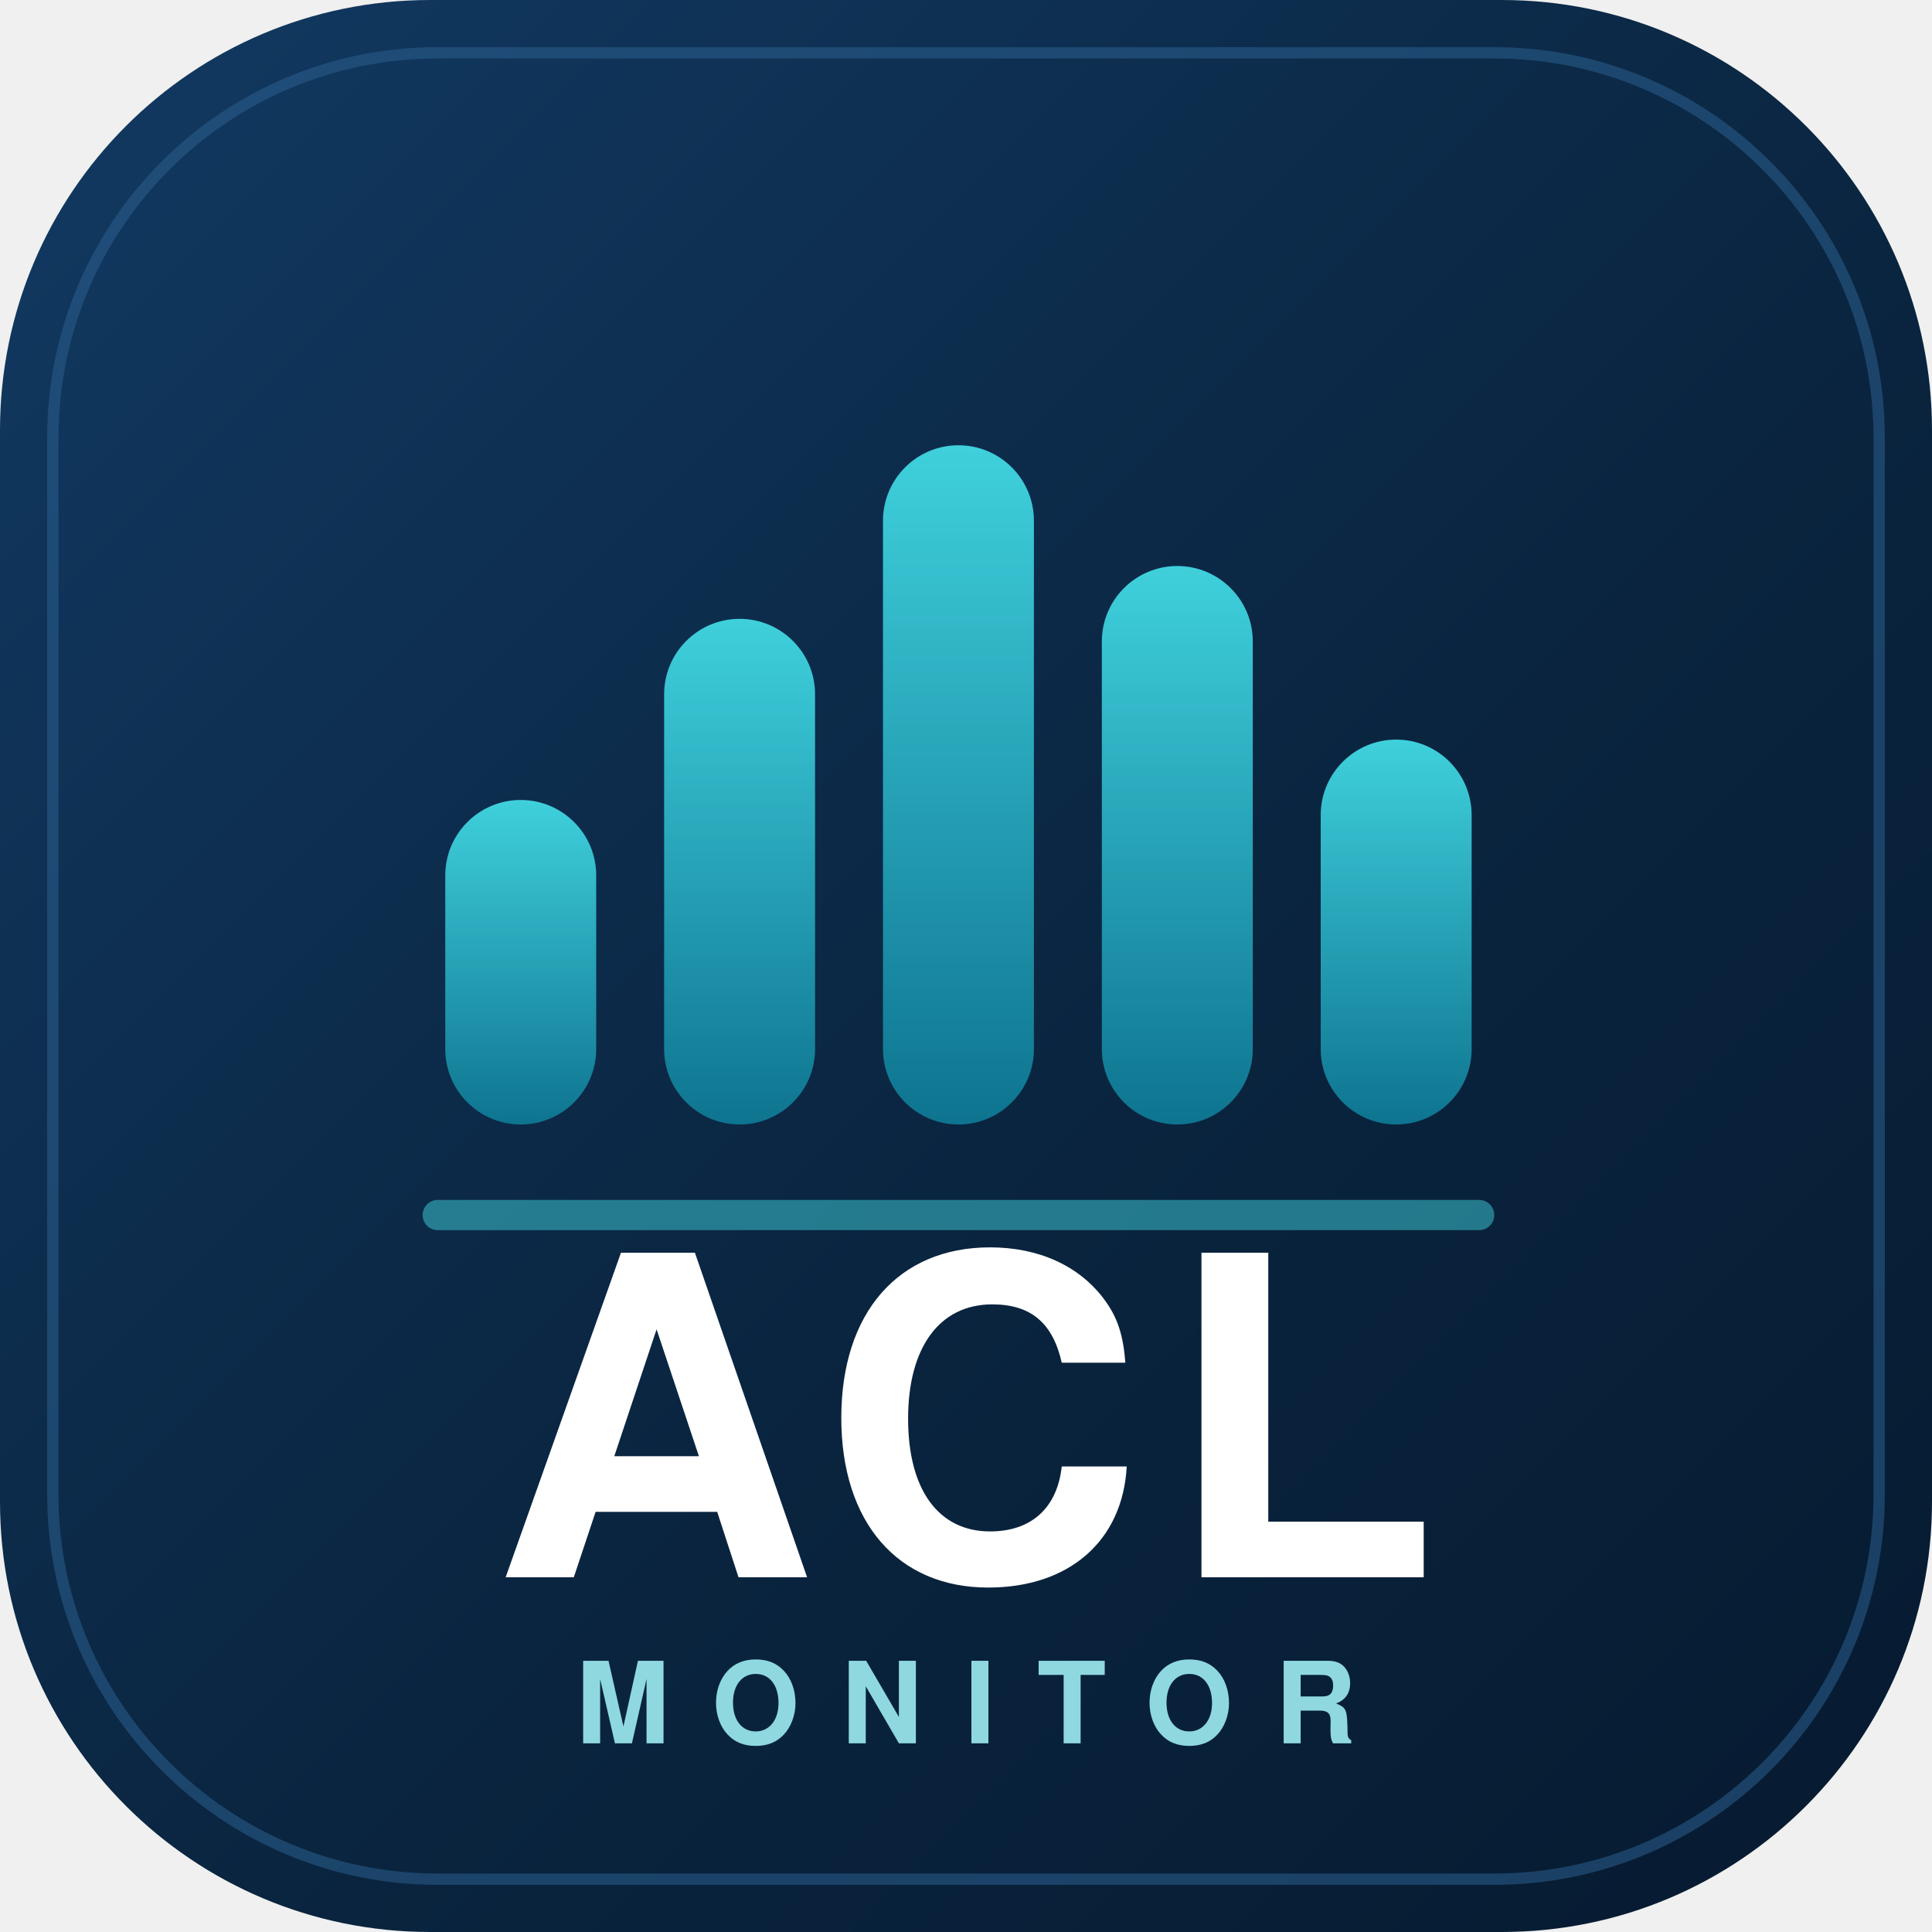
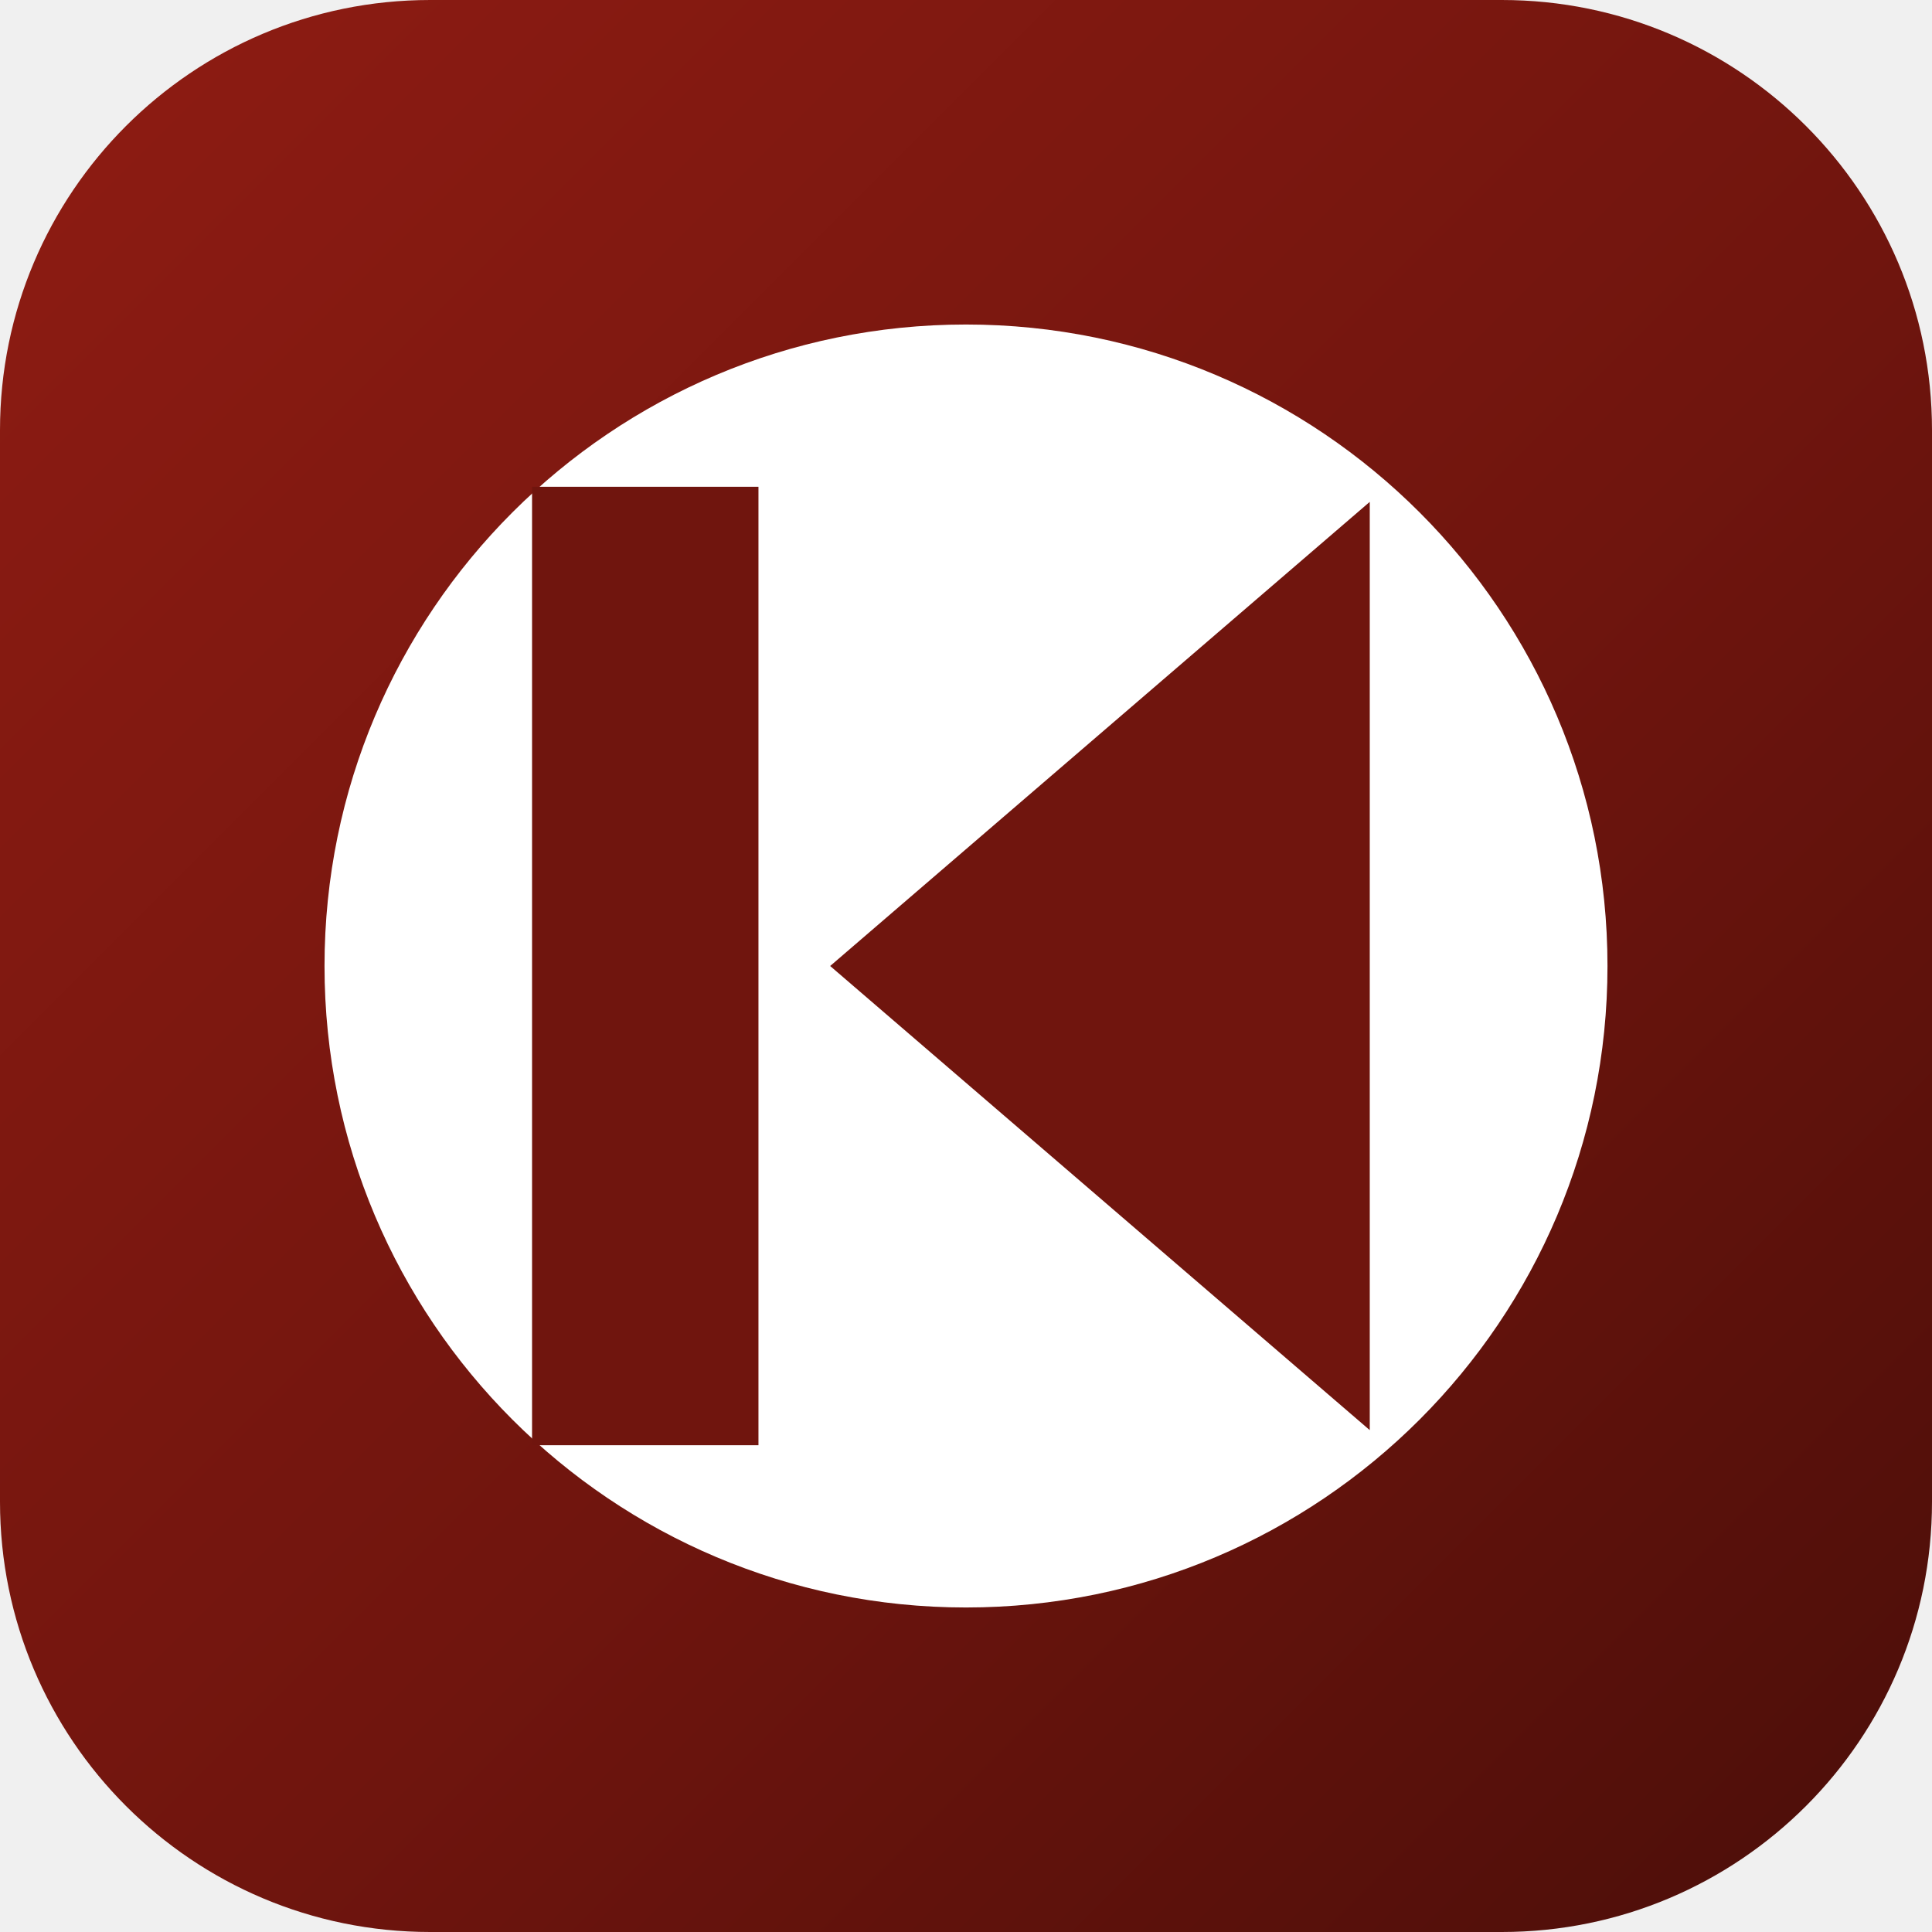
<svg xmlns="http://www.w3.org/2000/svg" viewBox="0 0 512 512">
  <defs>
    <linearGradient id="bg" x1="0" y1="0" x2="1" y2="1">
-       <stop offset="0" stop-color="#123a63" />
-       <stop offset="0.55" stop-color="#0a2540" />
-       <stop offset="1" stop-color="#061a30" />
-     </linearGradient>
-     <linearGradient id="bar" x1="0" y1="1" x2="0" y2="0">
-       <stop offset="0" stop-color="#0e7490" />
-       <stop offset="1" stop-color="#3fd0dc" />
+       <stop offset="0" stop-color="#8f1c13" />
+       <stop offset="0.55" stop-color="#70150e" />
+       <stop offset="1" stop-color="#4a0e09" />
    </linearGradient>
  </defs>
  <rect width="512" height="512" rx="114" fill="url(#bg)" />
-   <rect x="14" y="14" width="484" height="484" rx="102" fill="none" stroke="#2b5f8f" stroke-opacity="0.55" stroke-width="3" />
-   <g fill="url(#bar)">
-     <rect x="118" y="212" width="40" height="86" rx="20" />
-     <rect x="176" y="164" width="40" height="134" rx="20" />
-     <rect x="234" y="118" width="40" height="180" rx="20" />
-     <rect x="292" y="150" width="40" height="148" rx="20" />
-     <rect x="350" y="196" width="40" height="102" rx="20" />
+   <circle cx="256" cy="256" r="170" fill="#ffffff" />
+   <g fill="#70150e">
+     <rect x="141" y="129" width="60" height="254" />
+     <path d="M 220 256 L 363 133 L 363 379 Z" />
  </g>
-   <rect x="112" y="318" width="284" height="8" rx="4" fill="#3fd0dc" opacity="0.5" />
-   <text x="256" y="418" text-anchor="middle" font-family="'Helvetica Neue', Helvetica, Arial, sans-serif" font-size="118" font-weight="800" letter-spacing="6" fill="#ffffff">ACL</text>
-   <text x="256" y="462" text-anchor="middle" font-family="'Helvetica Neue', Helvetica, Arial, sans-serif" font-size="30" font-weight="600" letter-spacing="11" fill="#8fd8e0">MONITOR</text>
</svg>
